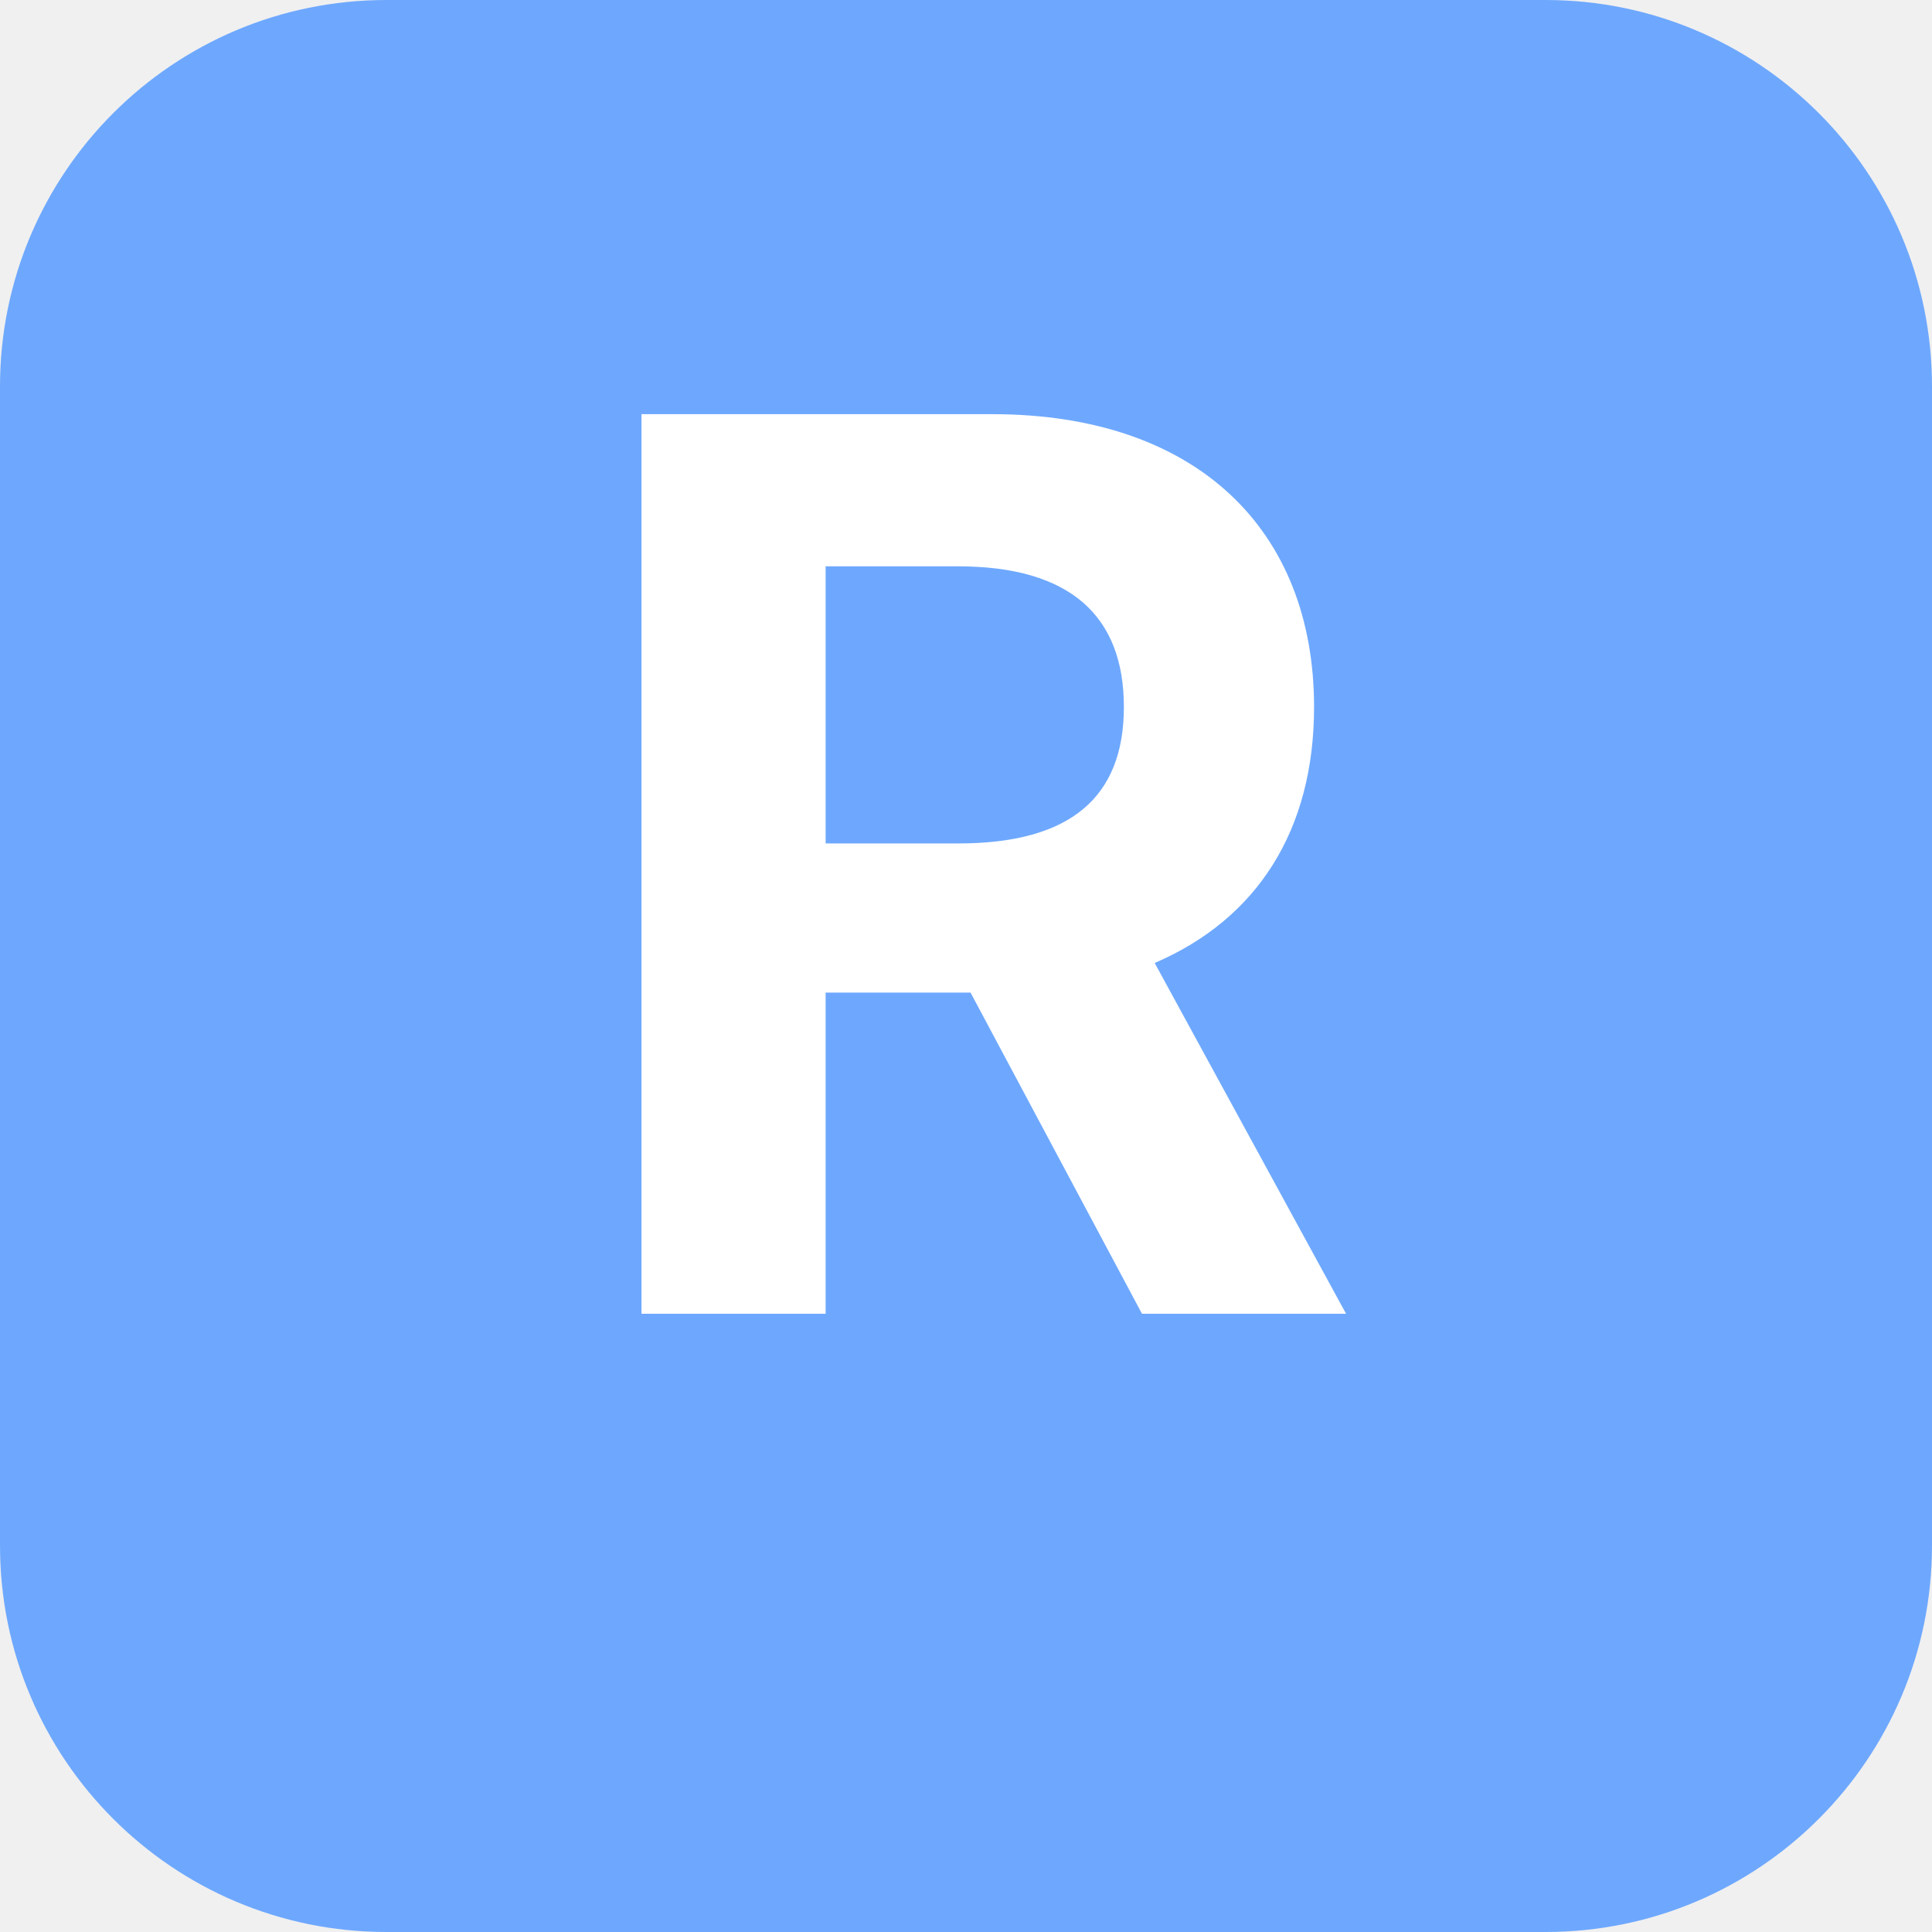
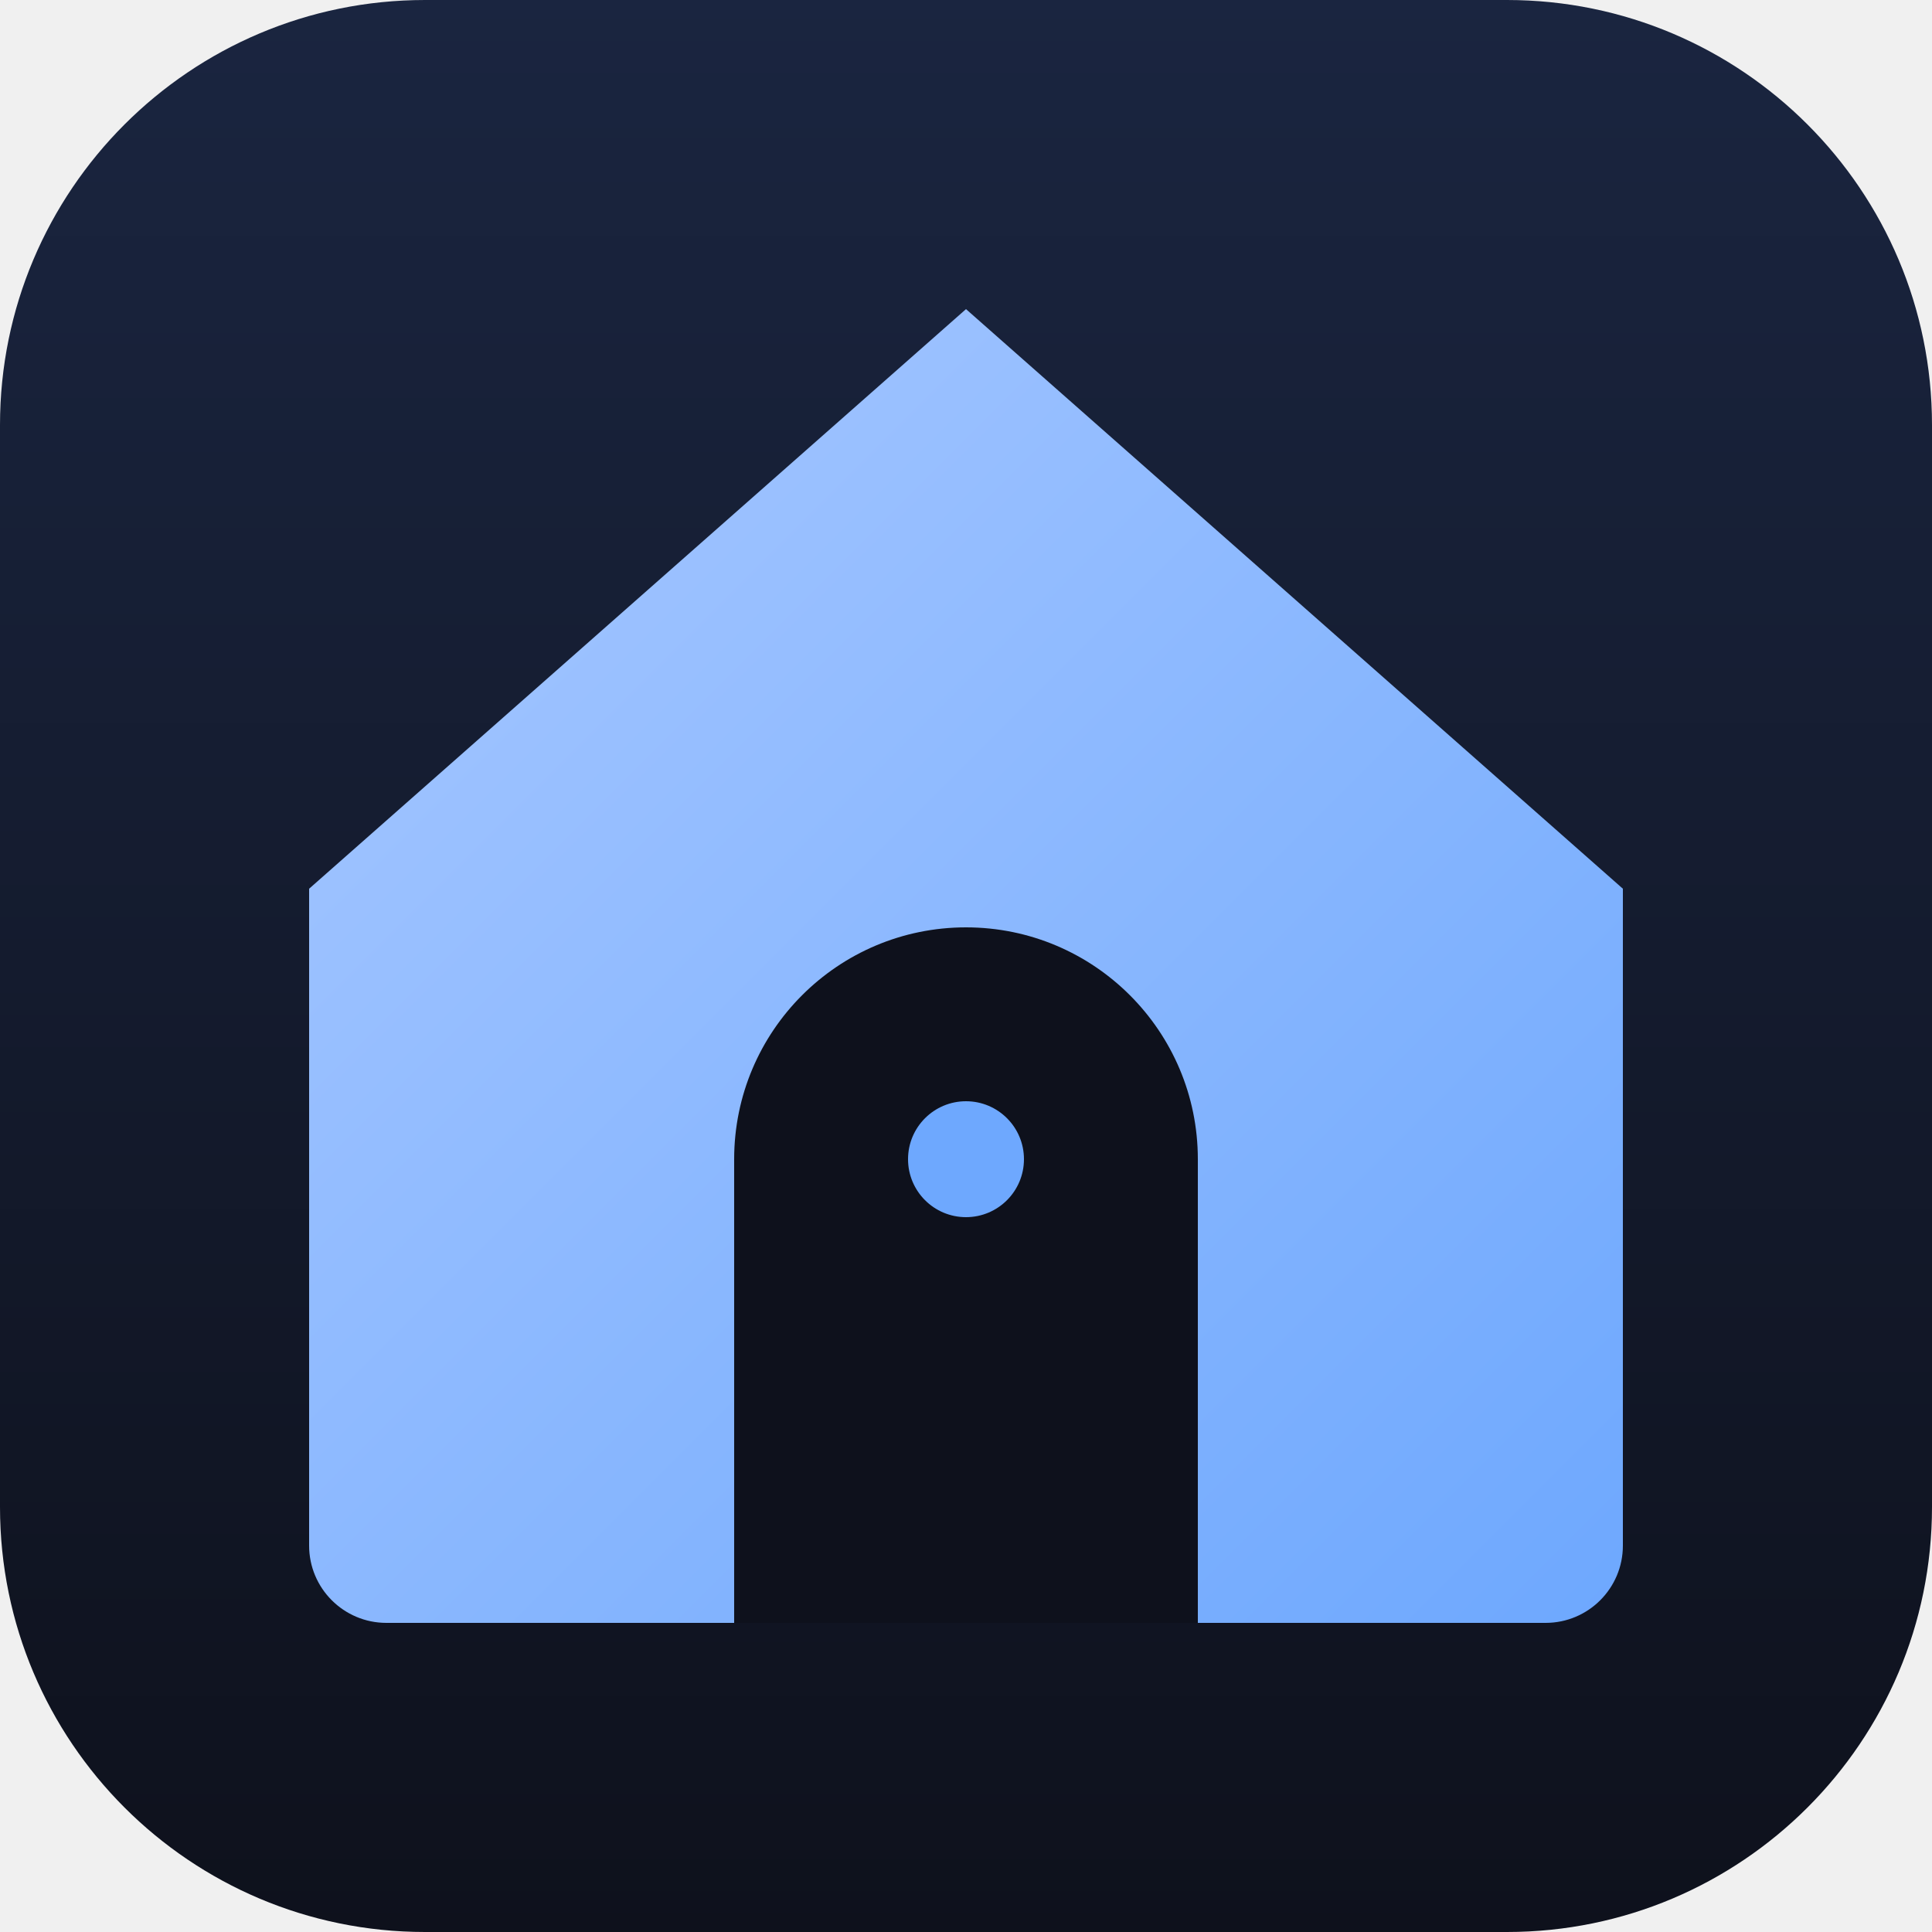
<svg xmlns="http://www.w3.org/2000/svg" viewBox="0 0 100 100">
-   <rect width="100" height="100" rx="20" fill="#6ea8fe" />
-   <text x="50" y="68" font-family="system-ui, -apple-system, sans-serif" font-size="64" font-weight="bold" fill="white" text-anchor="middle">R</text>
+   <defs>
+     <linearGradient id="bg" x1="0" y1="0" x2="0" y2="1">
+       <stop offset="0%" stop-color="#1a2540" />
+       <stop offset="100%" stop-color="#0e111c" />
+     </linearGradient>
+     <linearGradient id="mark" x1="0" y1="0" x2="1" y2="1">
+       <stop offset="0%" stop-color="#a8c8ff" />
+       <stop offset="100%" stop-color="#6ea8fe" />
+     </linearGradient>
+   </defs>
+   <rect width="100" height="100" rx="22" fill="url(#bg)" />
+   <path d="M50 16 L84 46 V80 a4 4 0 0 1 -4 4 H20 a4 4 0 0 1 -4 -4 V46 Z" fill="url(#mark)" />
+   <path d="M38 84 V60 a12 12 0 0 1 24 0 V84 Z" fill="#0e111c" />
+   <circle cx="50" cy="60" r="3" fill="#6ea8fe" />
</svg>
